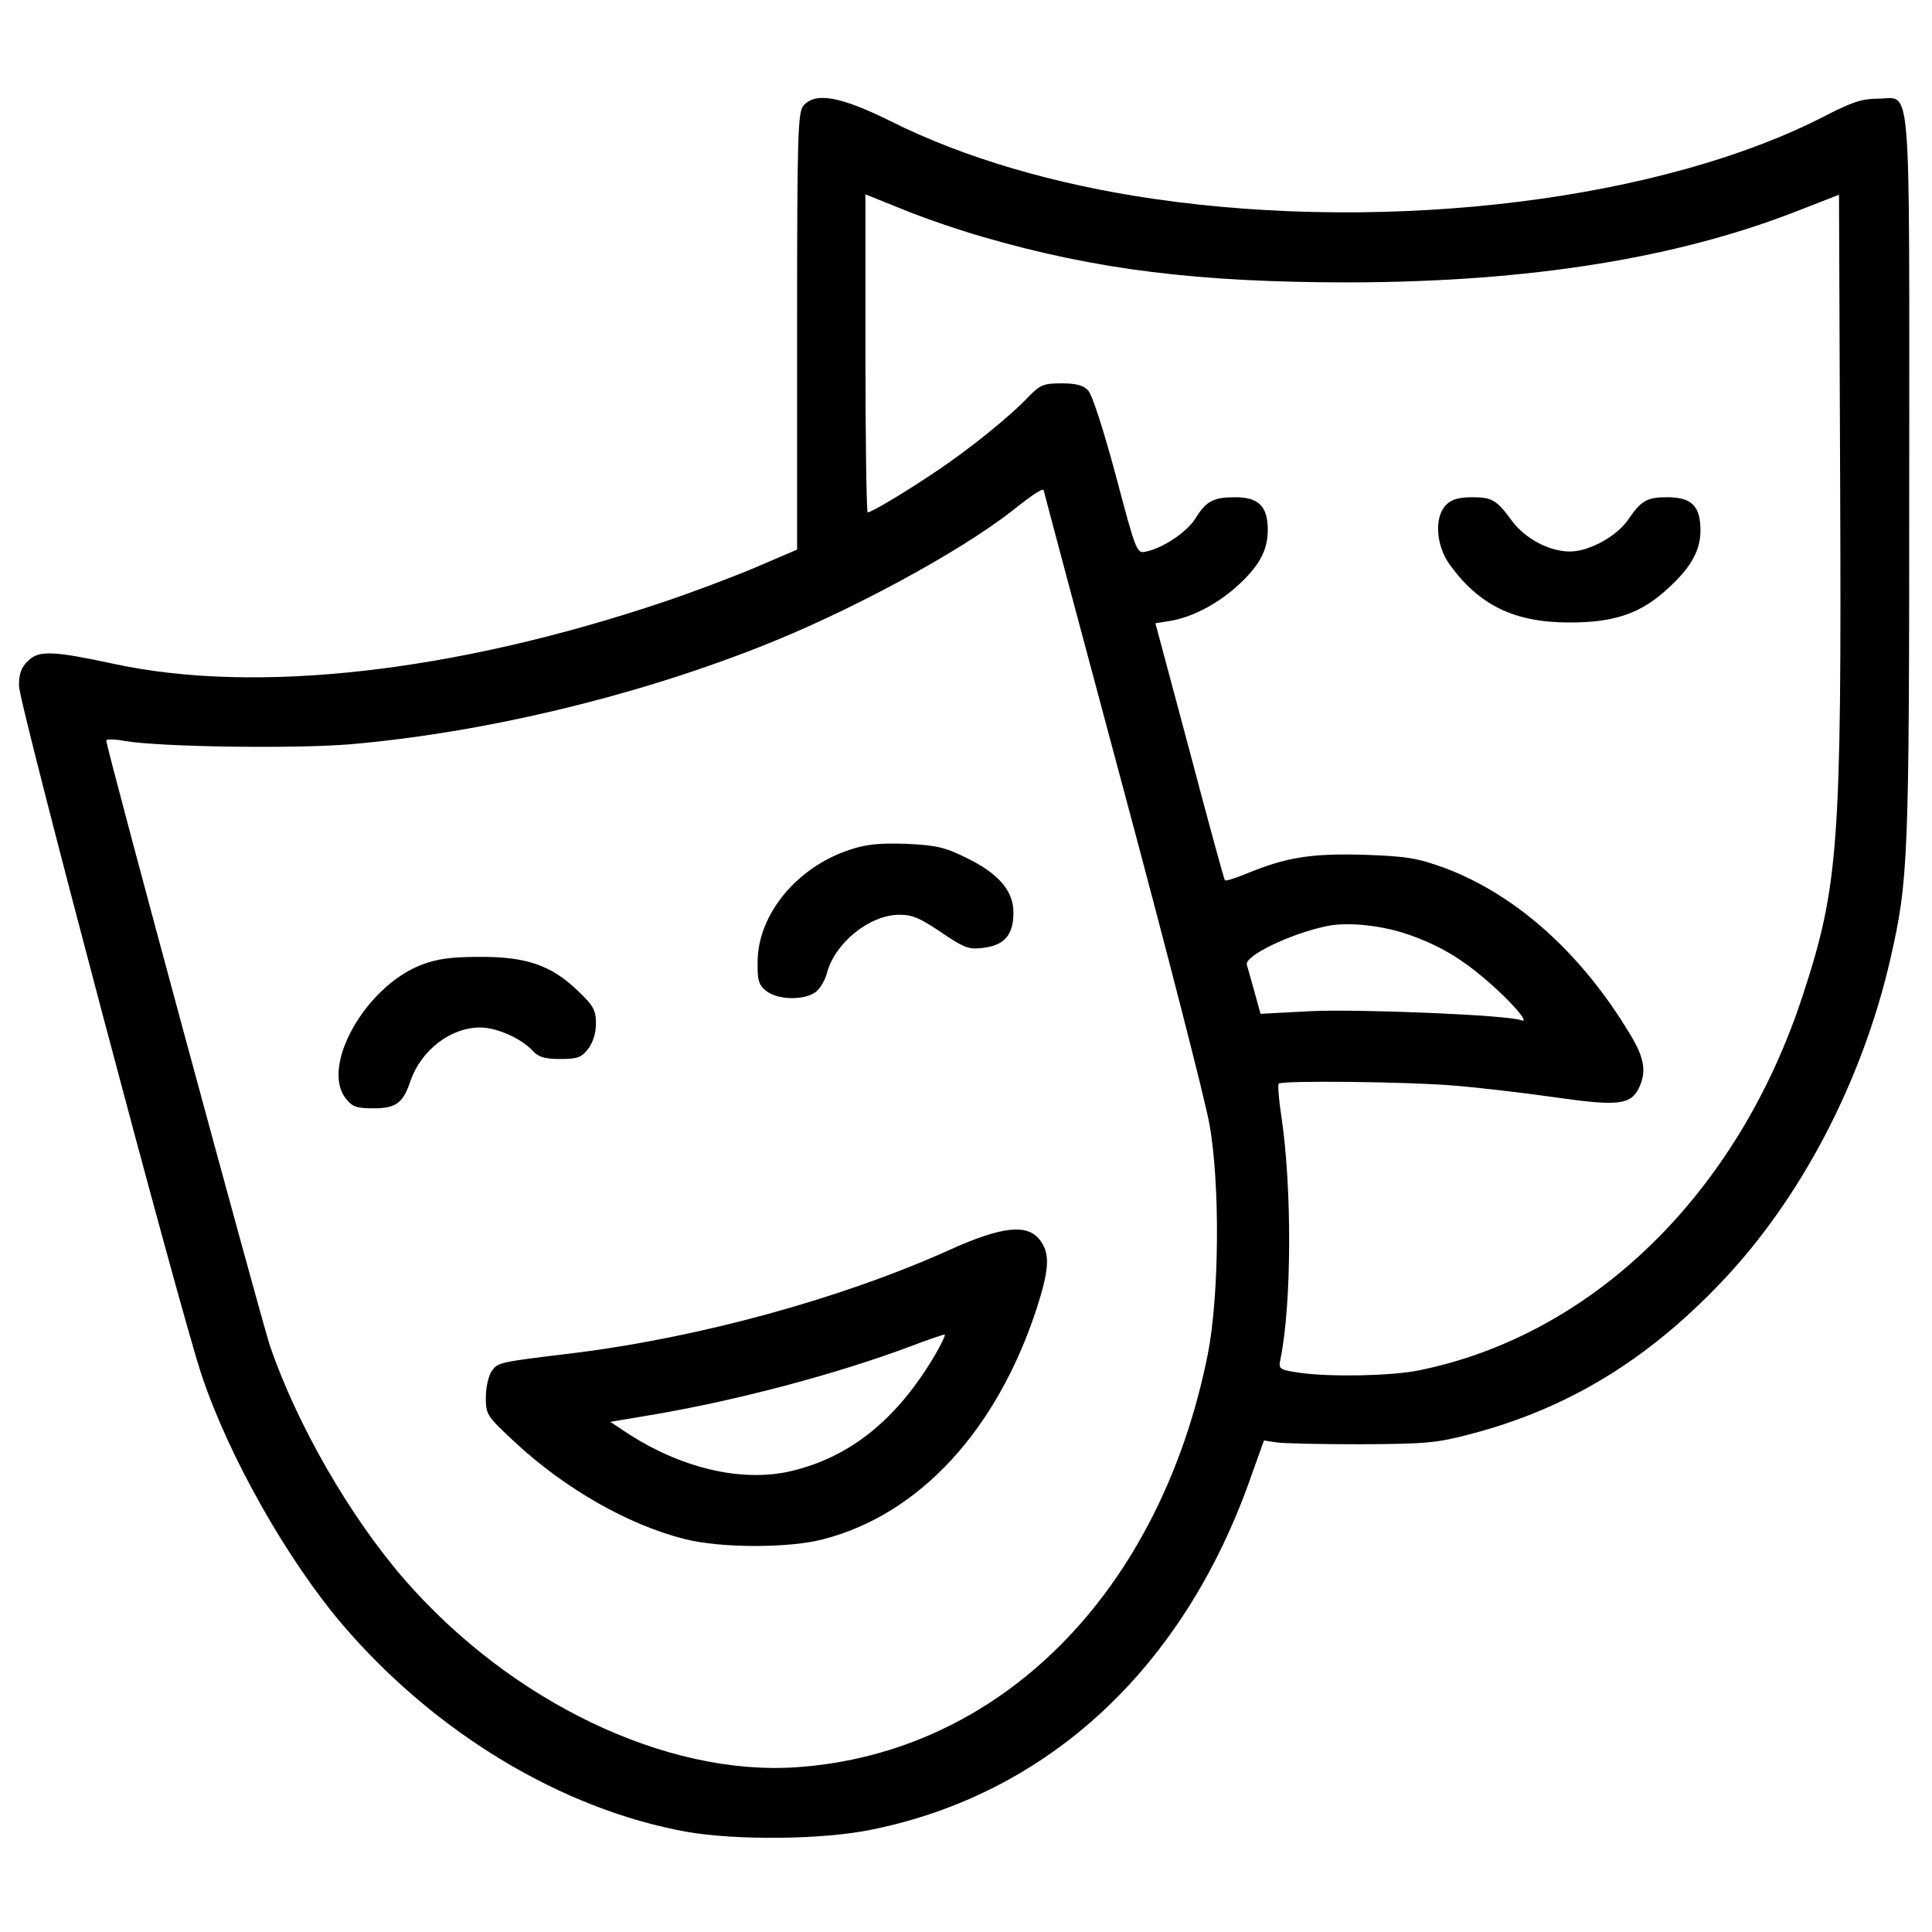
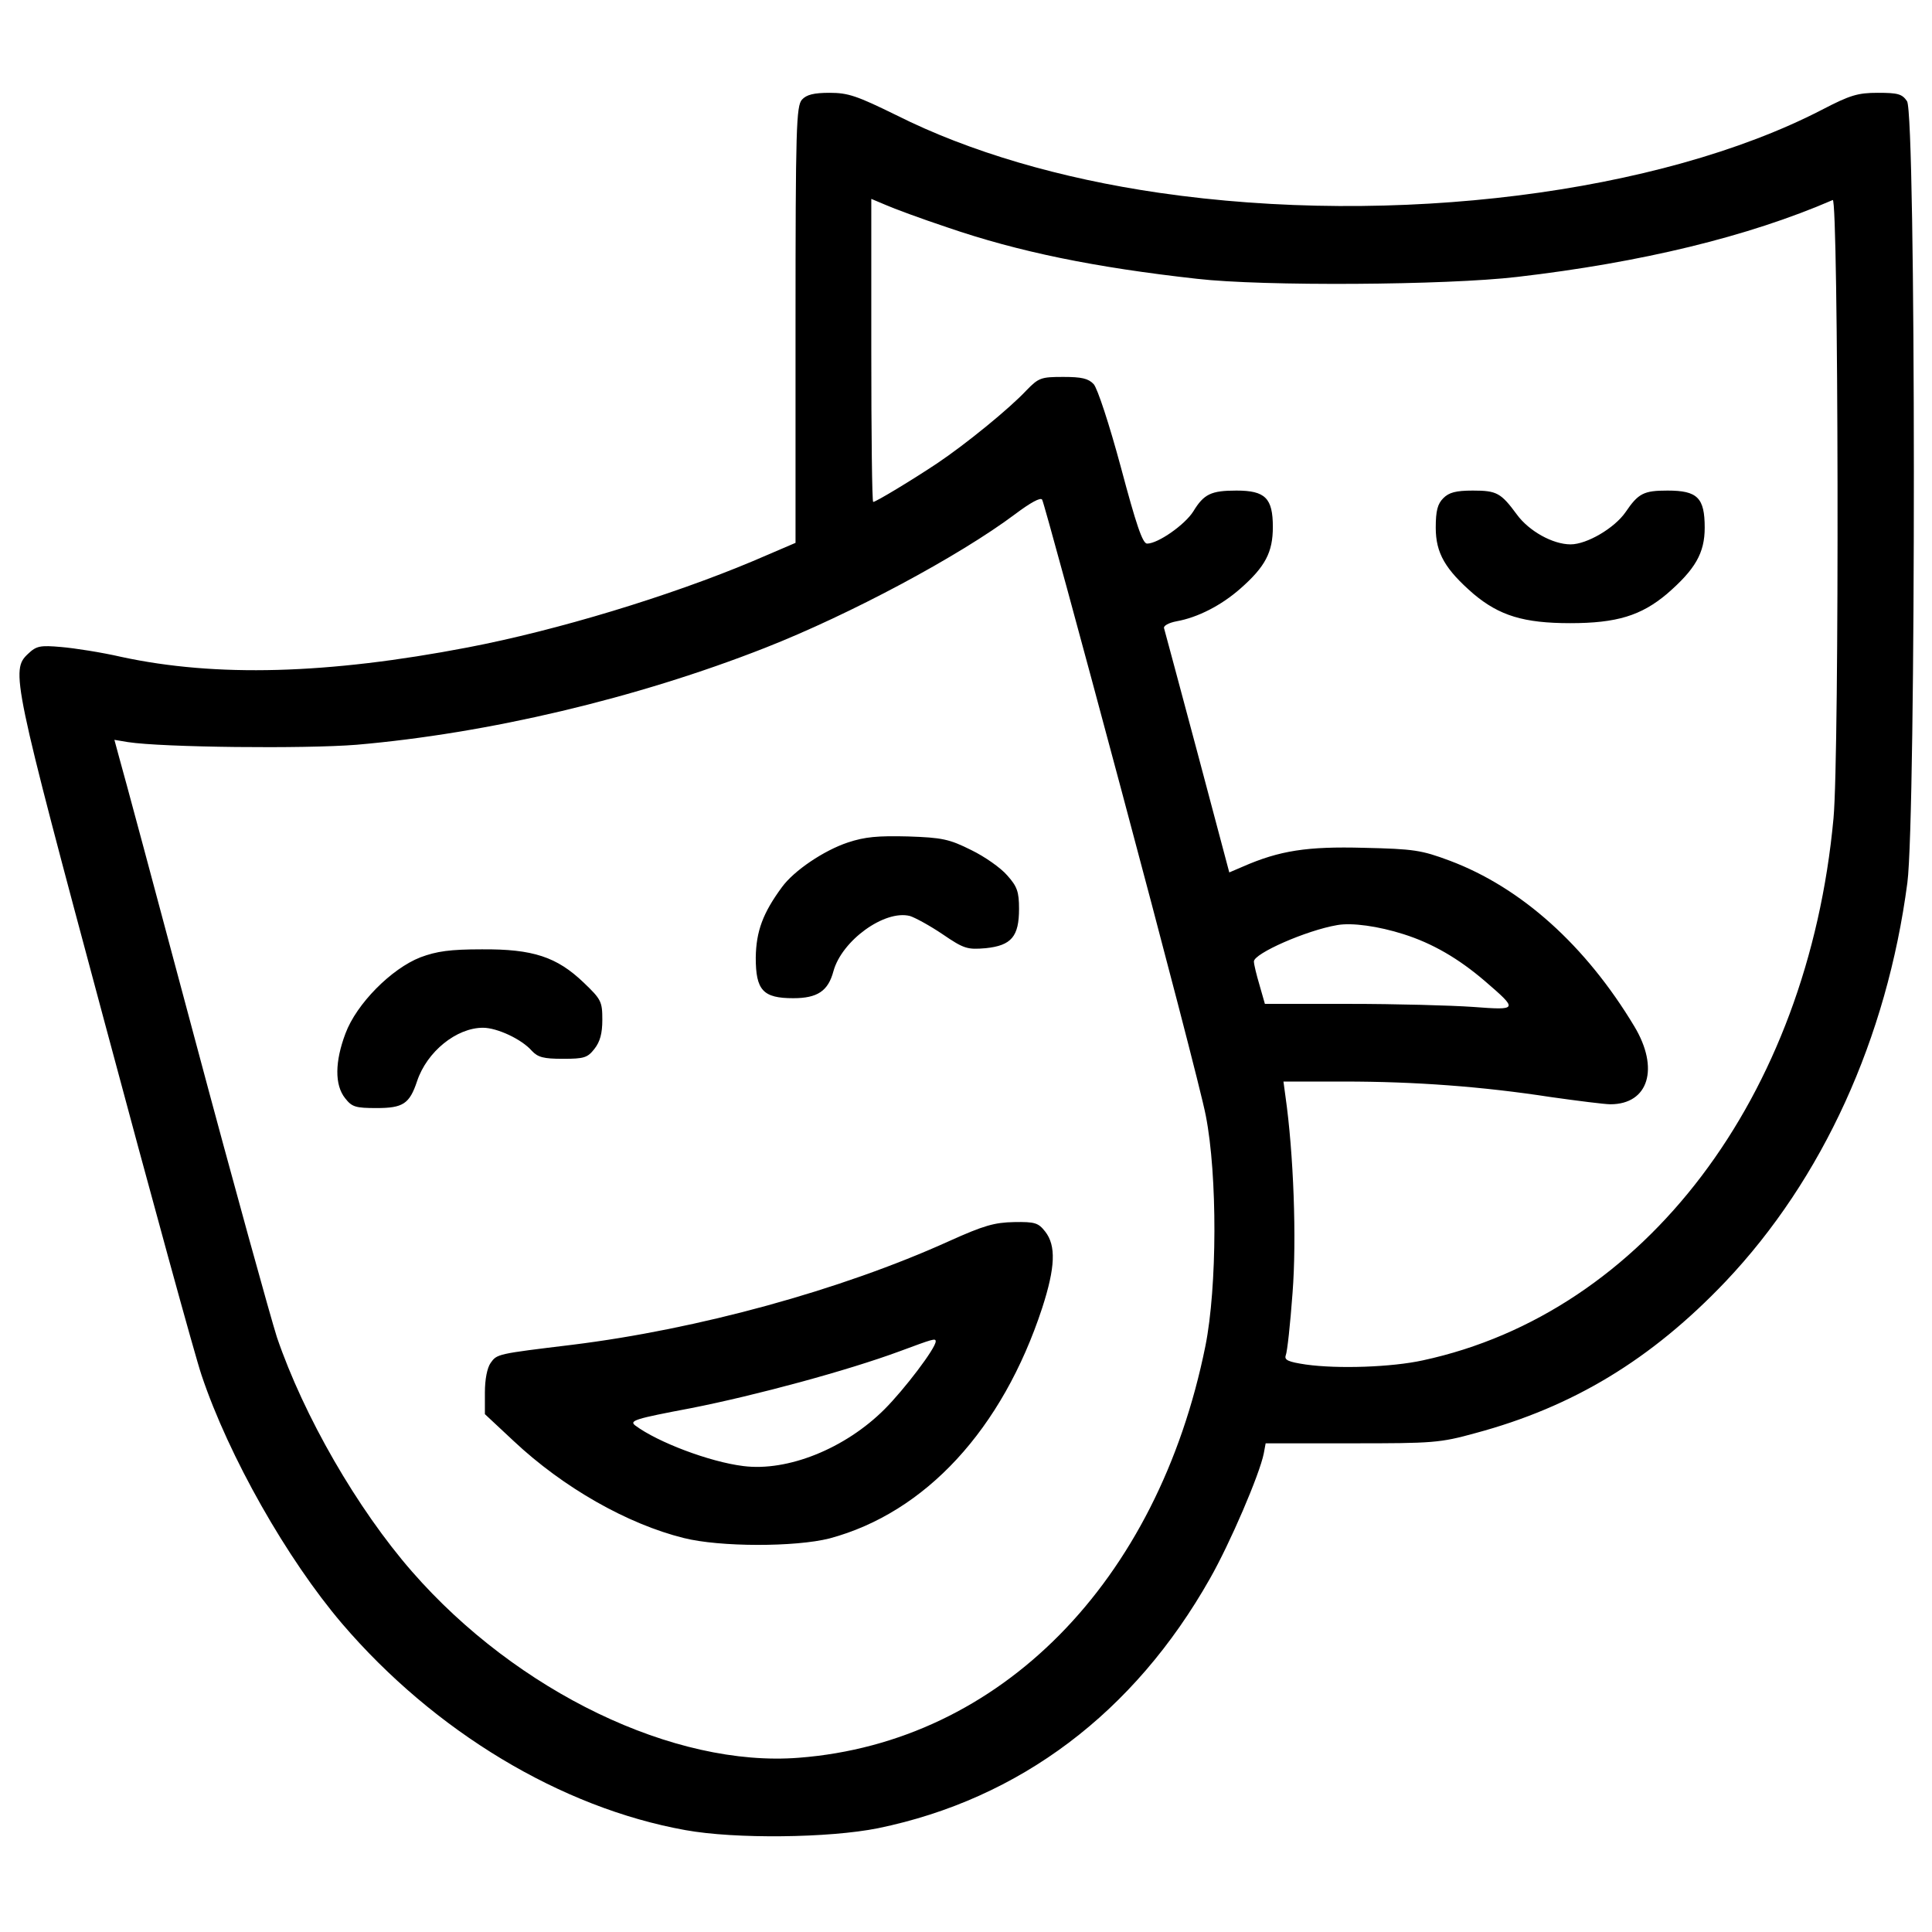
- <svg xmlns="http://www.w3.org/2000/svg" width="682.667" height="682.667" viewBox="2 21 509 469">
-   <path d="M213.7 28.8c-1.5 1.7-1.7 7.3-1.7 59.4v57.6l-11.2 4.8c-6.2 2.6-17.1 6.7-24.3 9.1-54.9 18.4-107 24.3-144.5 16.2-15.8-3.4-19.7-3.6-22.5-.9-1.9 1.8-2.5 3.4-2.5 6.7 0 4.6 42.6 165.4 48.2 181.8 7.2 21.5 22.6 48.6 37.1 65.6 24.4 28.5 57.8 48.6 90.6 54.5 13.1 2.3 36.1 2.1 48.9-.6 46.6-9.5 82.2-42.7 99.8-93l3.4-9.5 3.2.5c1.8.3 11.9.5 22.3.5 17.2-.1 19.9-.3 29-2.7 25.5-6.7 46.4-19.4 66-40 20.9-21.9 37.1-52.9 44.5-85 4.8-21.1 5-25.7 5-127.1 0-108.3.7-99.7-8.3-99.7-4.1 0-6.8.9-13.8 4.5C440 53.7 368.7 62.5 306 53.4c-26.1-3.8-50.1-10.8-69.4-20.5-13.2-6.5-19.7-7.7-22.9-4.1m47.2 34.6c29.9 8.7 57 12 96.6 12 47.5-.1 86.8-6.4 119-19.2l10-3.9.3 76.1c.4 95.3-.4 106.1-9.9 135-17.1 52.2-55.4 89.5-101.4 98.7-7.2 1.4-22.8 1.7-30.9.6-5.8-.9-5.8-.9-5.2-3.9 2.9-14.5 3-44.8.2-63.6-.7-4.5-1-8.5-.7-8.7.8-.9 34.3-.5 46.1.5 6.3.5 18.3 1.9 26.7 3.1 16.8 2.4 20 2 22.2-2.7 1.9-4.2 1.3-7.8-2.5-14-12.8-21.3-29.9-36.6-48.7-43.7-7.2-2.6-9.8-3.1-21.2-3.5-14-.4-20.5.6-31.2 5-2.9 1.2-5.4 2-5.6 1.7-.2-.2-4.4-15.5-9.3-34.1l-9-33.6 3.8-.6c5.6-.9 12-4.2 17.2-8.7 6.2-5.5 8.6-9.7 8.6-15.3 0-6.2-2.4-8.6-8.6-8.6-5.7 0-7.6 1-10.4 5.5-2.2 3.6-8.4 7.8-13 8.8-2.5.6-2.6.5-8-19.9-3.2-11.9-6.2-21.3-7.3-22.5-1.3-1.4-3.1-1.9-7-1.9-4.8 0-5.7.4-8.8 3.6-4.9 5.2-16.2 14.3-24.9 20-8 5.4-16.5 10.4-17.4 10.4-.3 0-.6-18.9-.6-41.9V52.2l9.7 3.9c5.3 2.2 14.9 5.5 21.2 7.3m16.1 66.9c0 .2 9.4 35.4 20.9 78.3 11.5 42.8 21.7 82.6 22.7 88.4 2.9 15.8 2.6 45.6-.4 60.8-12.6 62.9-54.8 105.2-108.5 108.8-34.3 2.3-74.9-17.2-102.9-49.2-14.5-16.6-28.6-41.1-35.7-61.9-2.6-8-43.1-157.4-43.1-159.4 0-.4 2.1-.4 4.8.1 9.2 1.6 44.4 2.1 59.3.9 34.7-3 73.8-12.2 107.9-25.6 23.3-9.1 52.4-24.8 66.5-35.8 6.3-5 8.5-6.3 8.5-5.4m96.6 117.1c7.8 2.8 13.5 6.2 20.2 12 6.4 5.5 11.4 11.3 9 10.4-3.4-1.4-42.8-3-55.5-2.4l-13.2.7-1.6-5.8c-.9-3.2-1.8-6.4-2-7.1-.8-2.3 11.4-8.2 21-10.2 5.6-1.2 14.9-.2 22.1 2.4M383 134c-3.2 3.2-2.7 10.7.9 15.7 7.8 10.8 17.1 15.3 31.6 15.3 11.2 0 17.9-2.1 24.5-7.7 7.1-6.1 10-10.9 10-16.5 0-6.5-2.3-8.8-8.8-8.8-5.3 0-6.8.9-10.1 5.7-3.1 4.6-10.4 8.6-15.5 8.6-5.4 0-11.8-3.4-15.2-8-4.1-5.6-5.3-6.3-10.6-6.3-3.5 0-5.4.6-6.8 2m-157.2 90.9c-13.9 4.6-24.1 17-24.2 29.4-.1 5 .3 6.2 2.3 7.8 2.9 2.3 9.7 2.5 12.8.4 1.3-.9 2.7-3.2 3.2-5.3 2.2-7.9 11.2-15.1 18.9-15.2 3.8 0 5.6.8 12.9 5.8 4.6 3 5.8 3.4 9.5 2.9 5.5-.7 7.8-3.5 7.8-9.3 0-5.7-3.9-10.3-12.6-14.5-5.5-2.7-7.7-3.2-15.7-3.6-7.1-.2-10.5.1-14.9 1.6M113 255.2c-14.7 5.7-26.6 26.7-19.9 35.2 1.7 2.2 2.8 2.6 7.3 2.6 5.9 0 7.8-1.4 9.7-7.1 2.8-8.2 10.6-14.2 18.4-14.2 4.4 0 10.9 2.9 13.9 6.2 1.5 1.6 3.1 2.1 7.2 2.1 4.5 0 5.6-.4 7.3-2.6 1.3-1.7 2.1-4.1 2.1-6.7 0-3.6-.6-4.7-4.9-8.8-6.9-6.6-13.5-8.9-25.9-8.8-7.4 0-11 .5-15.2 2.1m139.6 74.9c-28.7 13-66.4 23.3-99.6 27.4-19.8 2.4-19.8 2.4-21.5 4.8-.8 1.2-1.5 4.2-1.5 6.8 0 4.6.2 4.9 7.6 11.8 13.2 12.3 30 21.9 44.9 25.6 9.4 2.4 27.6 2.4 36.5 0 25.3-6.6 45.6-28.7 56.1-60.7 3.4-10.6 3.6-14.6.8-18.2-3.3-4.2-9.9-3.5-23.3 2.5m-4.1 27.6c-10 17.1-22.4 27.2-38.2 30.9-13 3-29.1-.8-43.6-10.4l-3.9-2.6 10.7-1.8c22.6-3.8 48.9-10.8 68.4-18.1 4.7-1.8 8.8-3.2 9-3.1.2.2-.9 2.5-2.4 5.1" />
+ <svg xmlns="http://www.w3.org/2000/svg" width="682.667" height="682.667" viewBox="1 21 510 471">
+   <path d="M212.7 27.8c-1.5 1.7-1.7 7.3-1.7 59.4v57.6l-11.2 4.8c-22.1 9.3-51.8 18.3-75.3 22.8-37 7.1-66.5 7.9-91.5 2.5-5.2-1.2-12.3-2.3-15.8-2.6-5.6-.5-6.6-.3-8.8 1.8-4.6 4.3-4.1 6.7 20.2 97.2 12.4 46.3 23.9 88.2 25.6 93.2 7.2 21.5 22.6 48.6 37.1 65.6 24.4 28.5 57.8 48.6 90.6 54.5 13.2 2.4 38 2.1 50.9-.5 37.4-7.7 67.6-30.5 87.6-65.9 5.3-9.3 13.1-27.5 14.2-33l.5-2.7h22.7c21.5 0 23.3-.1 32.7-2.7 25.7-6.9 46.4-19.4 66-40 25.6-27 42.6-64.2 48-105.3 2.3-17.6 2.3-203-.1-206.3-1.3-1.9-2.4-2.2-7.7-2.2s-7.3.6-14.8 4.5C439.1 52.6 369 61.4 307 52.4c-26.1-3.8-50.1-10.8-69.4-20.5-10.4-5.1-12.7-5.9-17.6-5.9-4.2 0-6.1.5-7.3 1.8M251 61.5c18.9 6.5 39 10.6 66 13.6 17.3 2 65.8 1.7 84.5-.5 32.7-3.8 60.9-10.6 83.3-20.3 1.5-.7 1.8 146.1.2 163.2-6.8 73.6-49.9 130.5-108.4 143.1-8.2 1.8-22.4 2.3-30.9 1.1-4.7-.7-5.7-1.2-5.3-2.4.4-.9 1.2-8.3 1.8-16.5 1.1-14.1.3-36.8-1.9-52.1l-.5-3.7h16c18.7 0 36.4 1.3 54.6 4.1 7.1 1 14.2 1.9 15.7 1.9 10.1 0 13-9.5 6.3-20.6-12.8-21.3-29.8-36.6-48.7-43.7-7.5-2.8-9.5-3.1-22.7-3.4-14.9-.4-22.2.7-32 5l-3.5 1.5-8.4-31.6c-4.7-17.5-8.6-32.2-8.8-32.8-.3-.7 1.2-1.5 3.3-1.9 5.6-1 11.8-4.2 16.8-8.6 6.6-5.8 8.6-9.6 8.6-16.3 0-7.6-2-9.6-9.6-9.6-6.7 0-8.6.9-11.4 5.5-2.2 3.5-9.3 8.5-12.2 8.5-1.2 0-2.9-5.1-6.9-20.1-3.1-11.5-6.2-20.9-7.2-22-1.4-1.5-3.2-1.9-8-1.9-5.9 0-6.5.2-9.8 3.6-4.5 4.8-15.9 14.1-23.5 19.2-6.6 4.4-16.2 10.2-16.9 10.2-.3 0-.5-18-.5-40V54l3.8 1.6c2 .9 9.3 3.6 16.2 5.9M297 210c11.1 41.5 21.2 80.2 22.3 86 3.1 15.8 3 45.3-.1 60.8-12.6 62.4-54.2 104.6-107.3 108.7-32.9 2.6-74.4-17.4-102.1-49.1-14.5-16.6-28.6-41.1-35.7-61.9-1.6-5-11.4-40.3-21.6-78.5s-19.2-71.7-20-74.4l-1.3-4.8 3.6.6c9.1 1.4 46.6 1.8 60.3.7 34.7-3 73.8-12.2 107.9-25.6 22.4-8.8 51.2-24.2 66-35.3 4-3 6.7-4.5 7.1-3.8.4.6 9.8 35.1 20.9 76.6m74.5 38.1c7.6 2.4 14.5 6.4 21.5 12.4 8.8 7.6 8.8 7.7-3.2 6.8-5.7-.4-20.3-.8-32.6-.8h-22.3l-1.4-4.9c-.8-2.7-1.5-5.5-1.5-6.3 0-2.1 13.8-8.2 22-9.6 3.9-.7 10.9.3 17.5 2.4M382 133c-1.5 1.5-2 3.3-2 7.8 0 6.7 2.5 11 10 17.5 6.8 5.7 13.2 7.7 25.5 7.7s18.7-2 25.5-7.7c7.5-6.5 10-10.8 10-17.5 0-7.9-1.9-9.8-9.8-9.8-6.3 0-7.7.7-11.1 5.7-2.9 4.2-10.2 8.5-14.5 8.5-4.7 0-11-3.5-14.2-7.9-4.2-5.7-5.3-6.3-11.6-6.3-4.5 0-6.3.5-7.8 2m-157.2 90.9c-6.3 2.1-14.2 7.4-17.4 11.8-5 6.8-6.8 11.6-6.9 18.6 0 8.6 1.9 10.7 9.9 10.7 6.4 0 9.2-1.9 10.6-7.1 2.2-8.1 13.5-16.3 20.2-14.6 1.3.4 5.2 2.5 8.6 4.8 5.7 3.9 6.6 4.1 11.4 3.7 6.8-.7 8.8-3.1 8.8-10.4 0-4.5-.5-5.9-3.1-8.8-1.7-2-6-5-9.5-6.7-5.8-2.9-7.7-3.3-16.7-3.6-8-.2-11.4.1-15.9 1.6M112 254.2c-7.7 3-16.9 12.3-19.8 20.1-2.8 7.4-2.9 13.6-.1 17.1 1.8 2.3 2.7 2.6 8.3 2.6 7 0 8.7-1.1 10.7-7.1 2.6-7.8 10.4-14.1 17.4-14.1 3.7 0 10.2 3 12.9 6.1 1.6 1.7 3.1 2.1 8.2 2.1 5.6 0 6.5-.3 8.3-2.6 1.5-1.9 2.1-4.1 2.1-7.7 0-4.8-.3-5.4-4.9-9.8-7.1-6.8-13.4-8.9-26.9-8.8-8.4 0-11.9.5-16.2 2.1m139.6 74.9c-28.7 13-66.4 23.3-99.6 27.4-19.8 2.4-19.8 2.4-21.5 4.8-.9 1.3-1.5 4.3-1.5 7.8v5.7l7.6 7.1c13.1 12.3 30 21.9 44.9 25.6 9.5 2.4 29.5 2.4 38.5.1 25.3-6.8 45.6-28.8 56.1-60.8 3.5-10.8 3.7-16.5.8-20.2-1.8-2.3-2.7-2.6-8.2-2.5-5.2.1-8 .9-17.1 5m-3.6 26.5c0 1.8-8.3 12.7-13.5 17.9-10.4 10.4-25.6 16.5-37.3 15-8.9-1.1-22.6-6.3-28.5-10.7-1.7-1.3 0-1.8 14.8-4.6 17.2-3.4 41.2-9.9 55-15 8.9-3.3 9.5-3.5 9.5-2.6" />
</svg>
